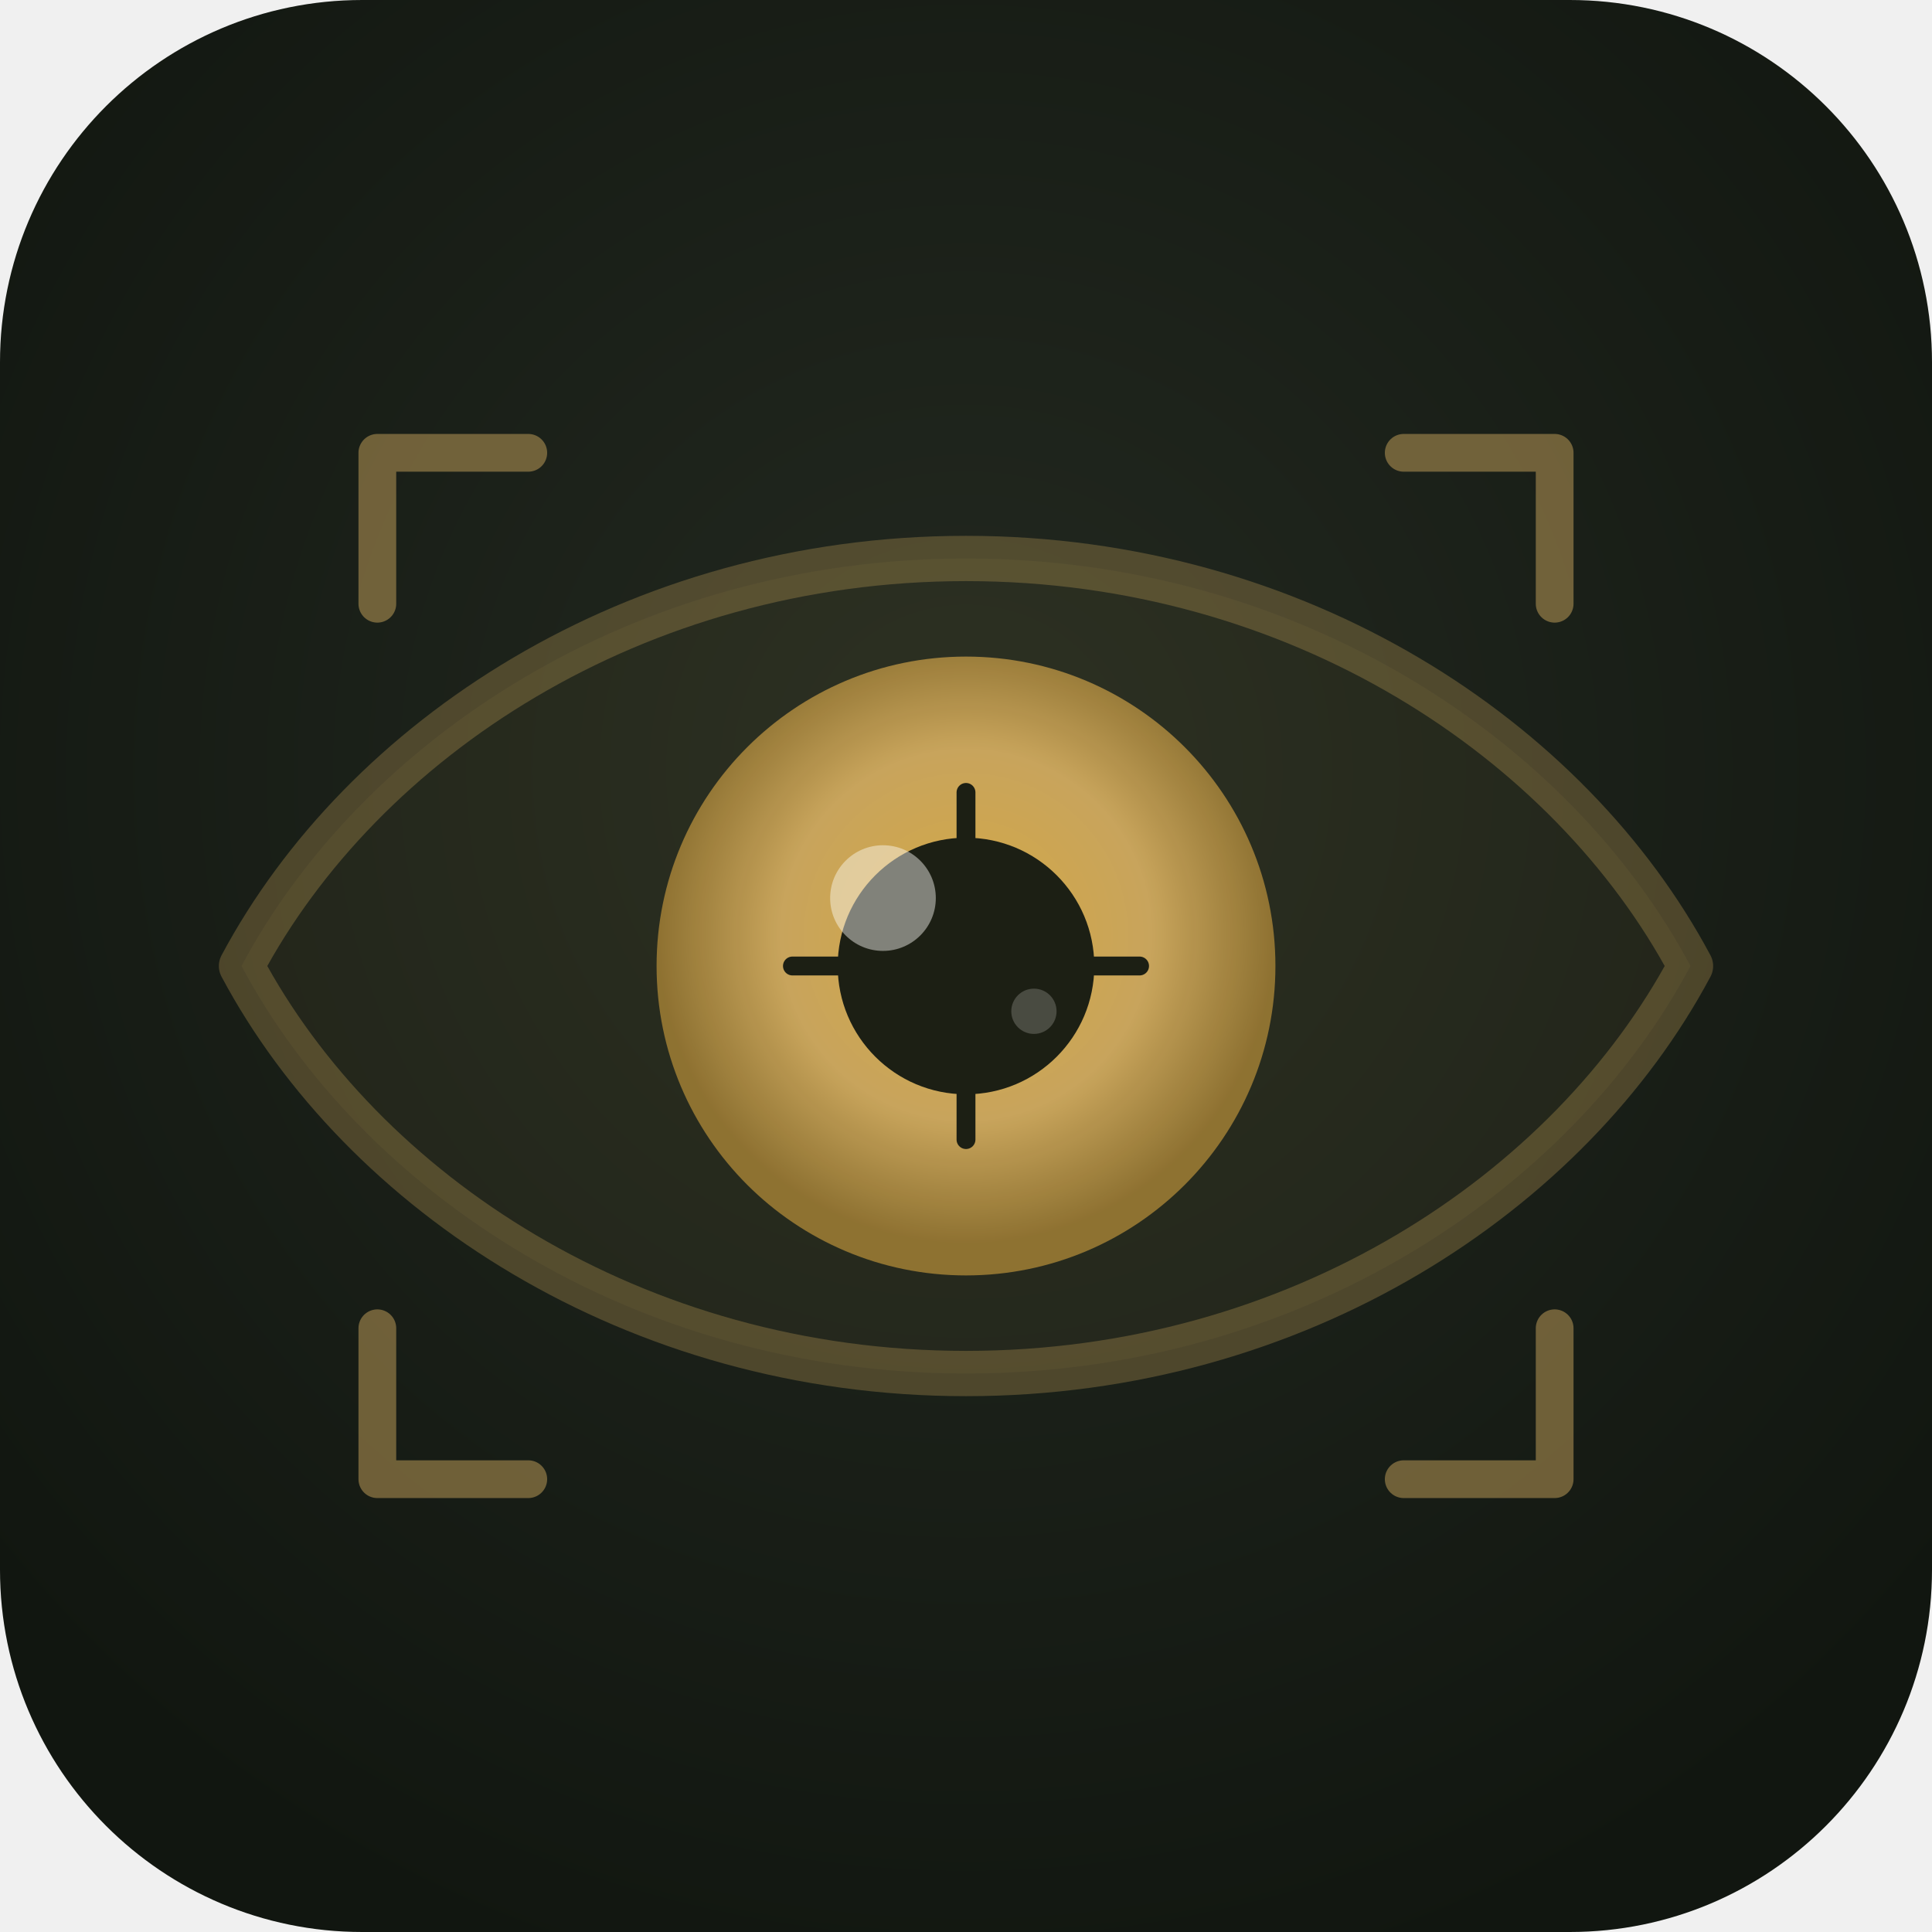
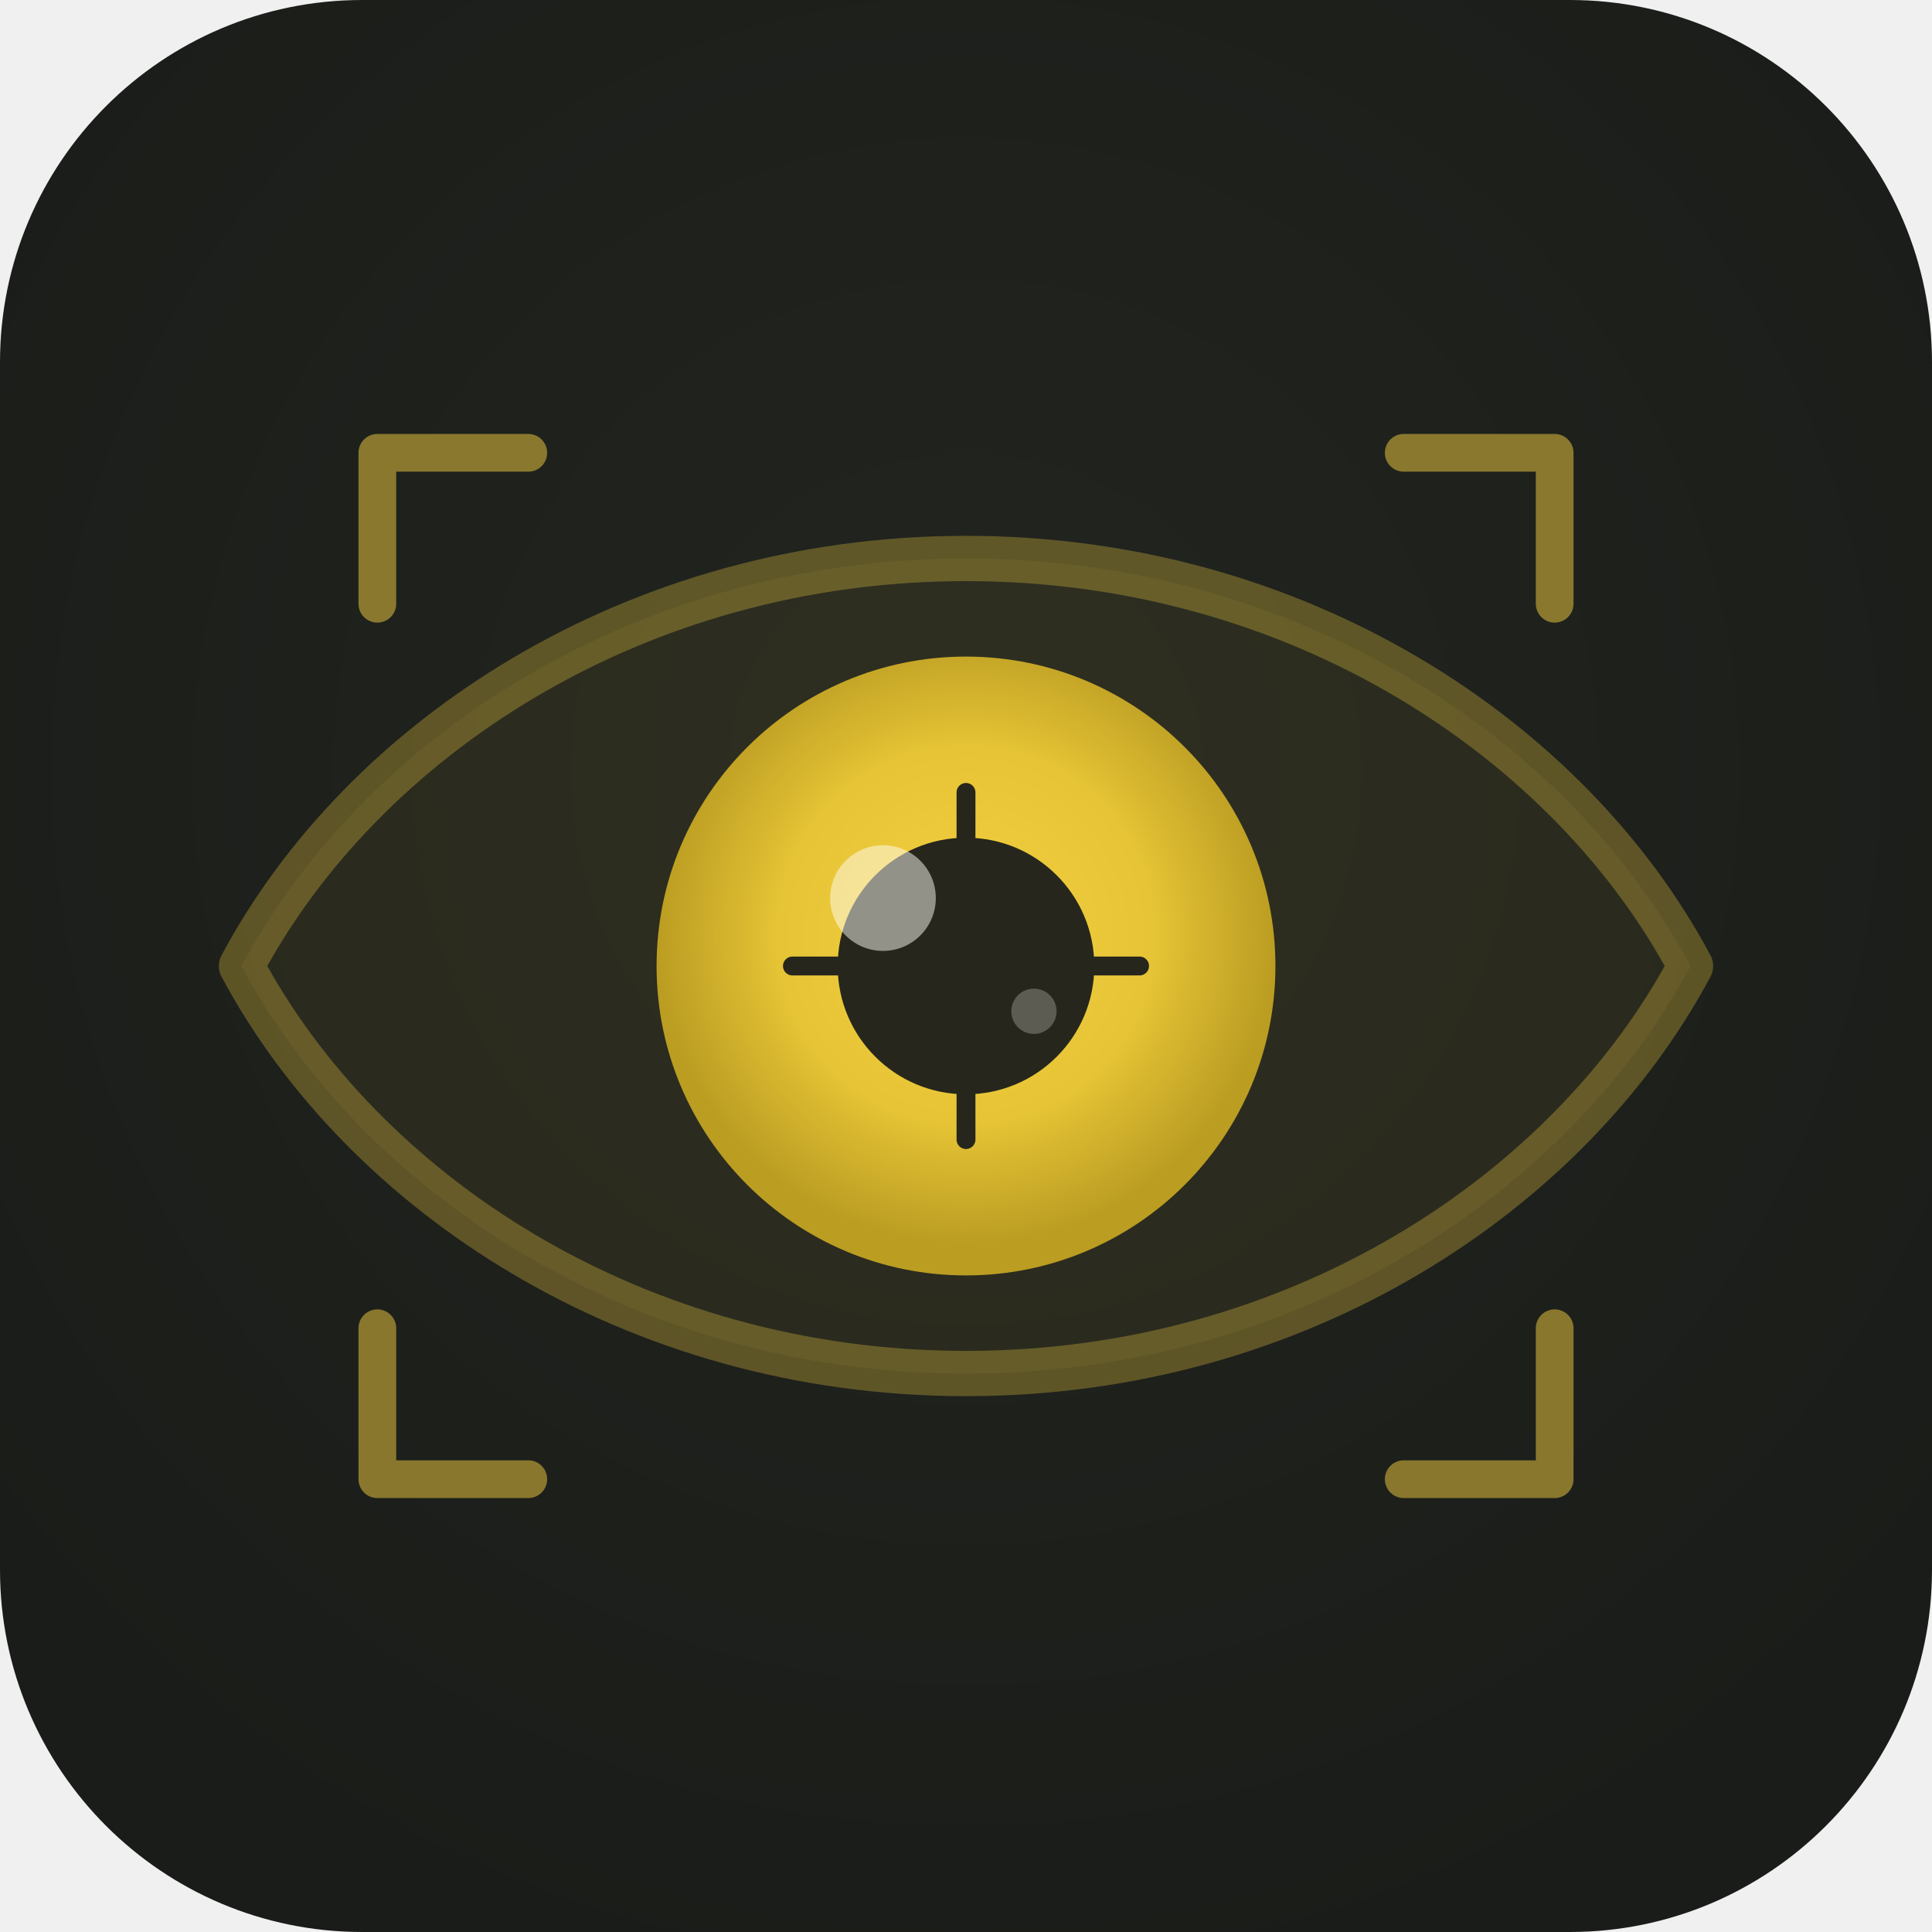
<svg xmlns="http://www.w3.org/2000/svg" width="512" height="512" viewBox="0 0 512 512">
  <defs>
    <radialGradient id="iris" cx="50%" cy="45%" r="50%">
-       <stop offset="0%" stop-color="#d4a843" />
-       <stop offset="60%" stop-color="#c8a45c" />
-       <stop offset="100%" stop-color="#8a6e2f" />
+       <stop offset="0%" stop-color="#F4D03F" />
+       <stop offset="60%" stop-color="#e6c435" />
+       <stop offset="100%" stop-color="#b89a20" />
    </radialGradient>
    <radialGradient id="bg" cx="50%" cy="40%" r="65%">
-       <stop offset="0%" stop-color="#232920" />
-       <stop offset="100%" stop-color="#111610" />
+       <stop offset="0%" stop-color="#22251f" />
+       <stop offset="100%" stop-color="#1A1C19" />
    </radialGradient>
  </defs>
  <rect width="512" height="512" rx="96" fill="url(#bg)" />
-   <path d="M256 148c-88 0-160 48-192 108 32 60 104 108 192 108s160-48 192-108c-32-60-104-108-192-108z" fill="none" stroke="#c8a45c" stroke-width="12" stroke-linejoin="round" opacity="0.3" />
+   <path d="M256 148c-88 0-160 48-192 108 32 60 104 108 192 108s160-48 192-108c-32-60-104-108-192-108z" fill="none" stroke="#F4D03F" stroke-width="12" stroke-linejoin="round" opacity="0.3" />
  <circle cx="256" cy="256" r="82" fill="url(#iris)" />
-   <circle cx="256" cy="256" r="34" fill="#111610" />
-   <line x1="256" y1="210" x2="256" y2="240" stroke="#111610" stroke-width="5" stroke-linecap="round" />
-   <line x1="256" y1="272" x2="256" y2="302" stroke="#111610" stroke-width="5" stroke-linecap="round" />
-   <line x1="210" y1="256" x2="240" y2="256" stroke="#111610" stroke-width="5" stroke-linecap="round" />
-   <line x1="272" y1="256" x2="302" y2="256" stroke="#111610" stroke-width="5" stroke-linecap="round" />
-   <circle cx="234" cy="238" r="14" fill="white" opacity="0.45" />
-   <circle cx="274" cy="268" r="6" fill="white" opacity="0.2" />
-   <path d="M256 148c-88 0-160 48-192 108 32 60 104 108 192 108s160-48 192-108c-32-60-104-108-192-108z" fill="#c8a45c" opacity="0.06" />
-   <path d="M100 160 L100 120 L140 120" fill="none" stroke="#c8a45c" stroke-width="10" stroke-linecap="round" stroke-linejoin="round" opacity="0.5" />
-   <path d="M412 160 L412 120 L372 120" fill="none" stroke="#c8a45c" stroke-width="10" stroke-linecap="round" stroke-linejoin="round" opacity="0.5" />
-   <path d="M100 352 L100 392 L140 392" fill="none" stroke="#c8a45c" stroke-width="10" stroke-linecap="round" stroke-linejoin="round" opacity="0.5" />
-   <path d="M412 352 L412 392 L372 392" fill="none" stroke="#c8a45c" stroke-width="10" stroke-linecap="round" stroke-linejoin="round" opacity="0.5" />
+   <circle cx="256" cy="256" r="34" fill="#1A1C19" />
+   <line x1="256" y1="210" x2="256" y2="240" stroke="#1A1C19" stroke-width="5" stroke-linecap="round" />
+   <line x1="256" y1="272" x2="256" y2="302" stroke="#1A1C19" stroke-width="5" stroke-linecap="round" />
+   <line x1="210" y1="256" x2="240" y2="256" stroke="#1A1C19" stroke-width="5" stroke-linecap="round" />
+   <line x1="272" y1="256" x2="302" y2="256" stroke="#1A1C19" stroke-width="5" stroke-linecap="round" />
+   <circle cx="234" cy="238" r="14" fill="white" opacity="0.5" />
+   <circle cx="274" cy="268" r="6" fill="white" opacity="0.25" />
+   <path d="M256 148c-88 0-160 48-192 108 32 60 104 108 192 108s160-48 192-108c-32-60-104-108-192-108z" fill="#F4D03F" opacity="0.06" />
+   <path d="M100 160 L100 120 L140 120" fill="none" stroke="#F4D03F" stroke-width="10" stroke-linecap="round" stroke-linejoin="round" opacity="0.5" />
+   <path d="M412 160 L412 120 L372 120" fill="none" stroke="#F4D03F" stroke-width="10" stroke-linecap="round" stroke-linejoin="round" opacity="0.5" />
+   <path d="M100 352 L100 392 L140 392" fill="none" stroke="#F4D03F" stroke-width="10" stroke-linecap="round" stroke-linejoin="round" opacity="0.5" />
+   <path d="M412 352 L412 392 L372 392" fill="none" stroke="#F4D03F" stroke-width="10" stroke-linecap="round" stroke-linejoin="round" opacity="0.5" />
</svg>
